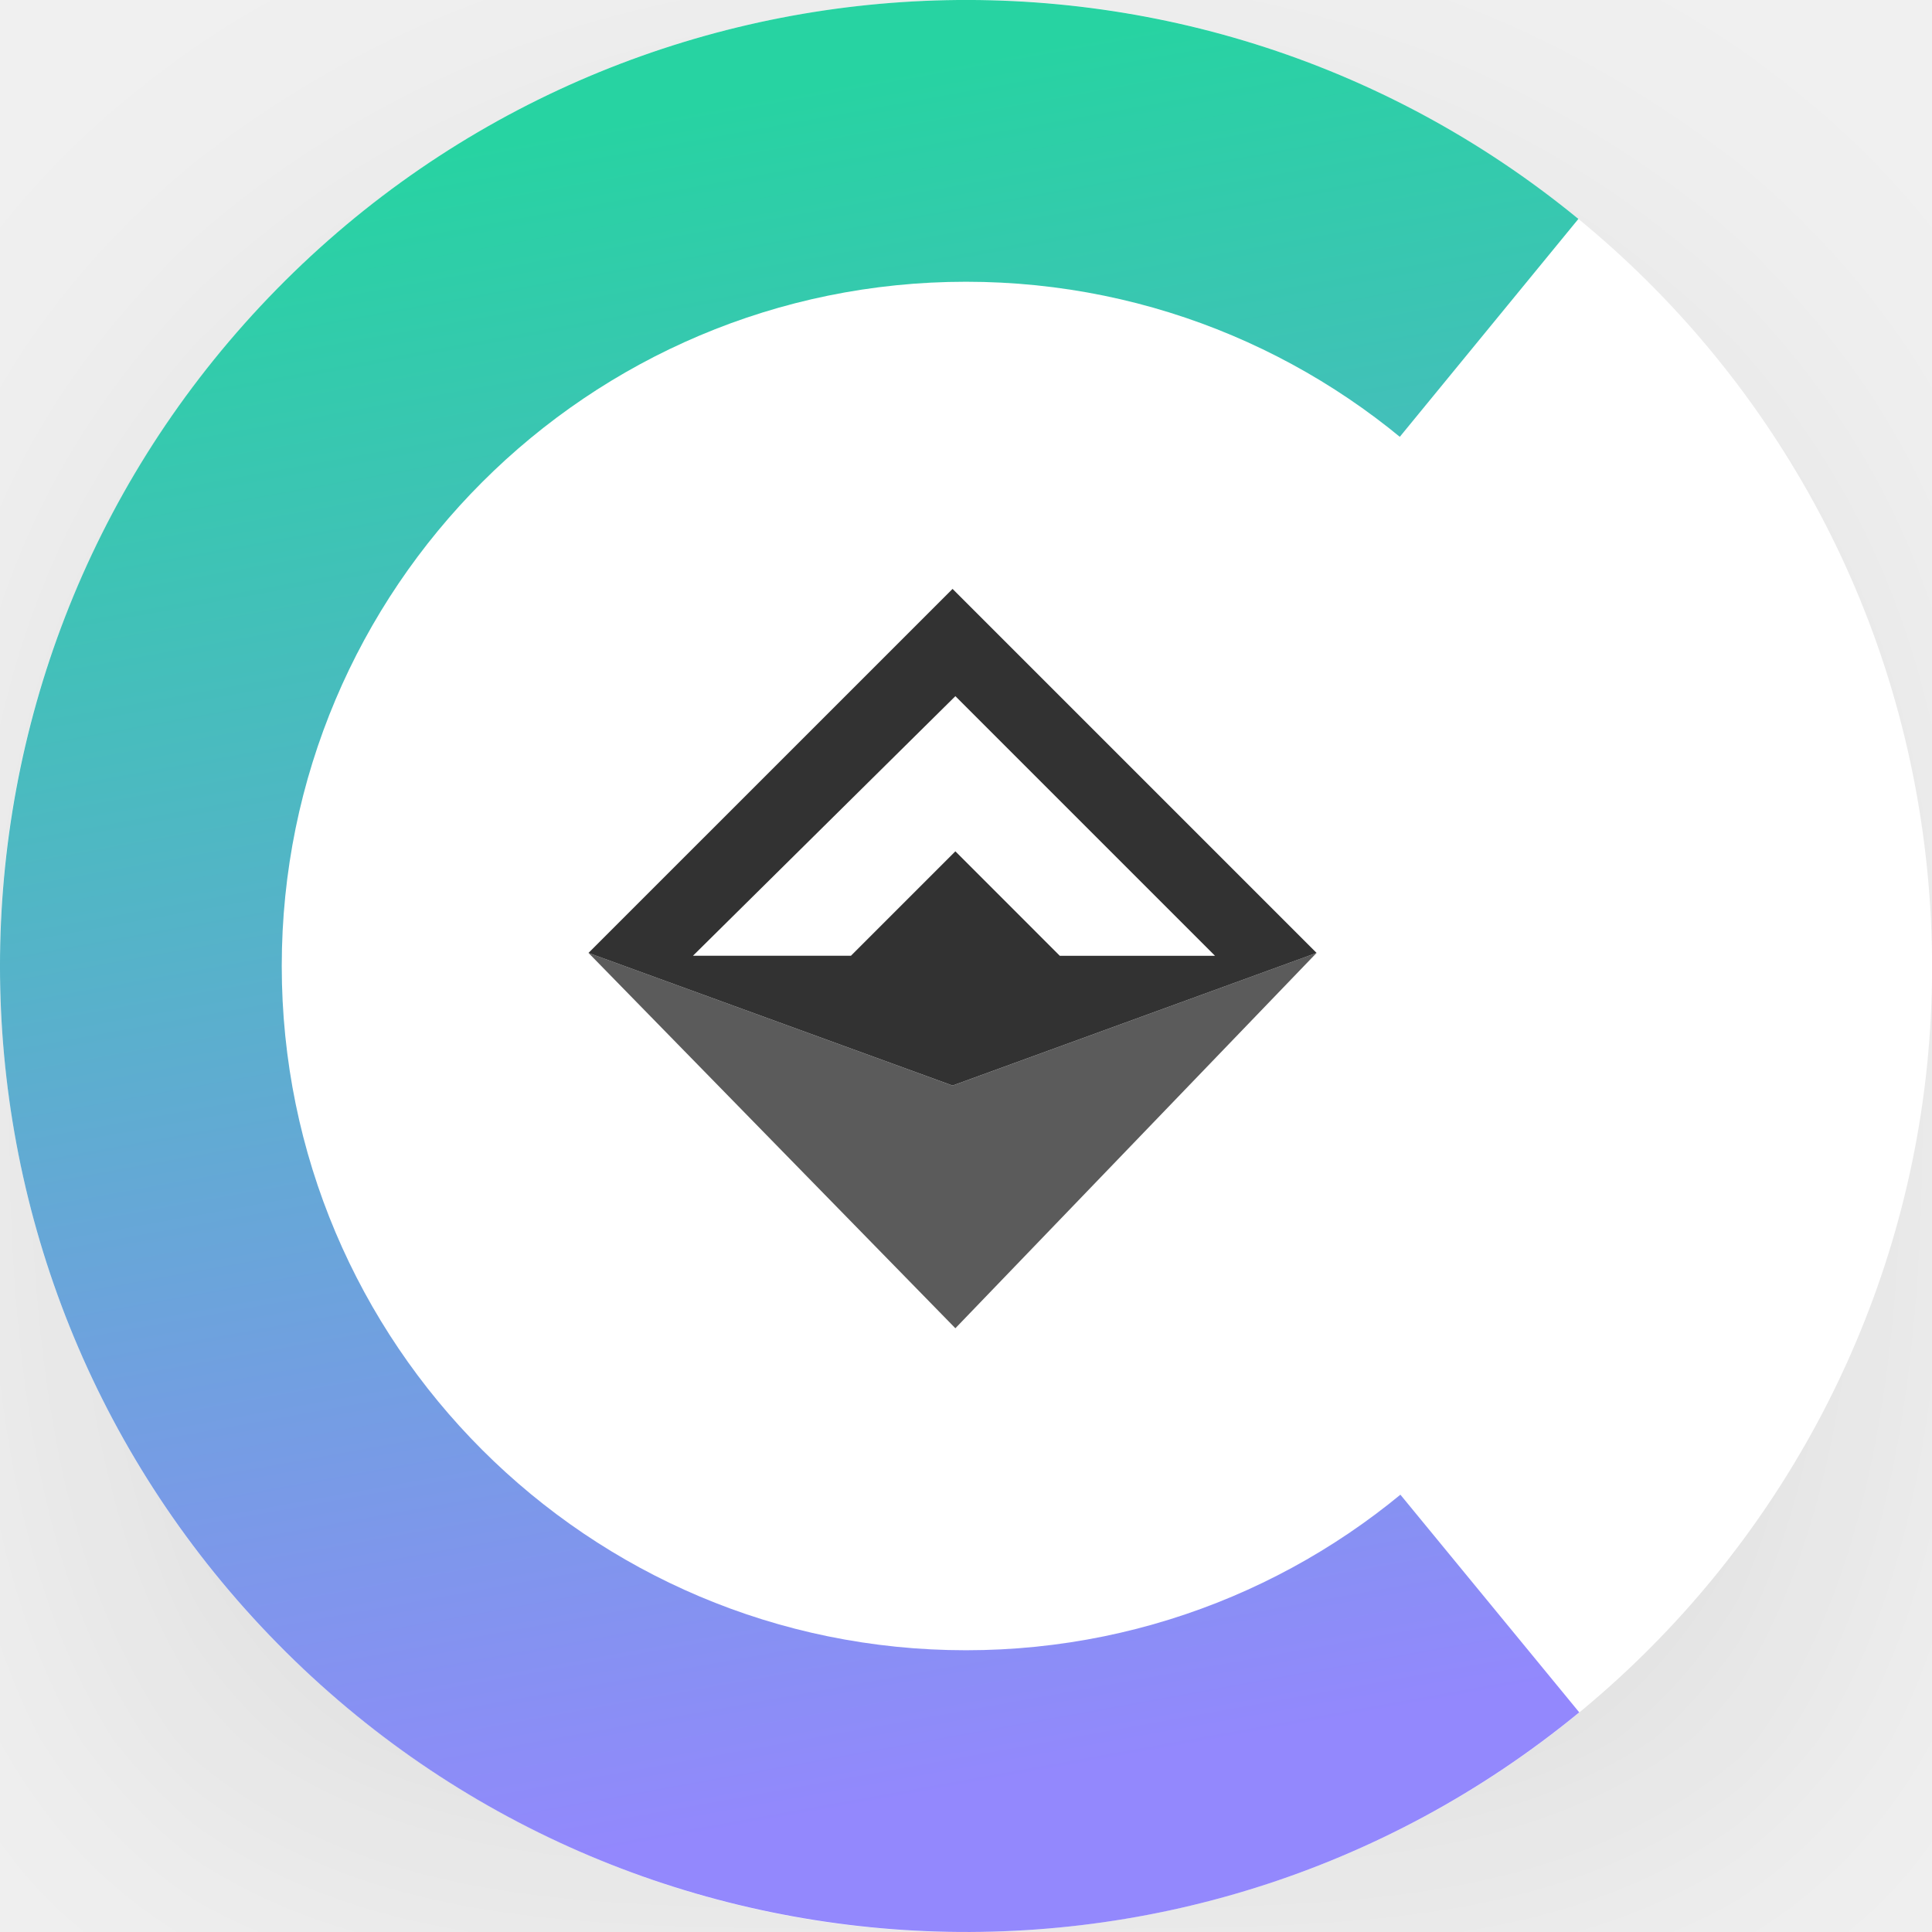
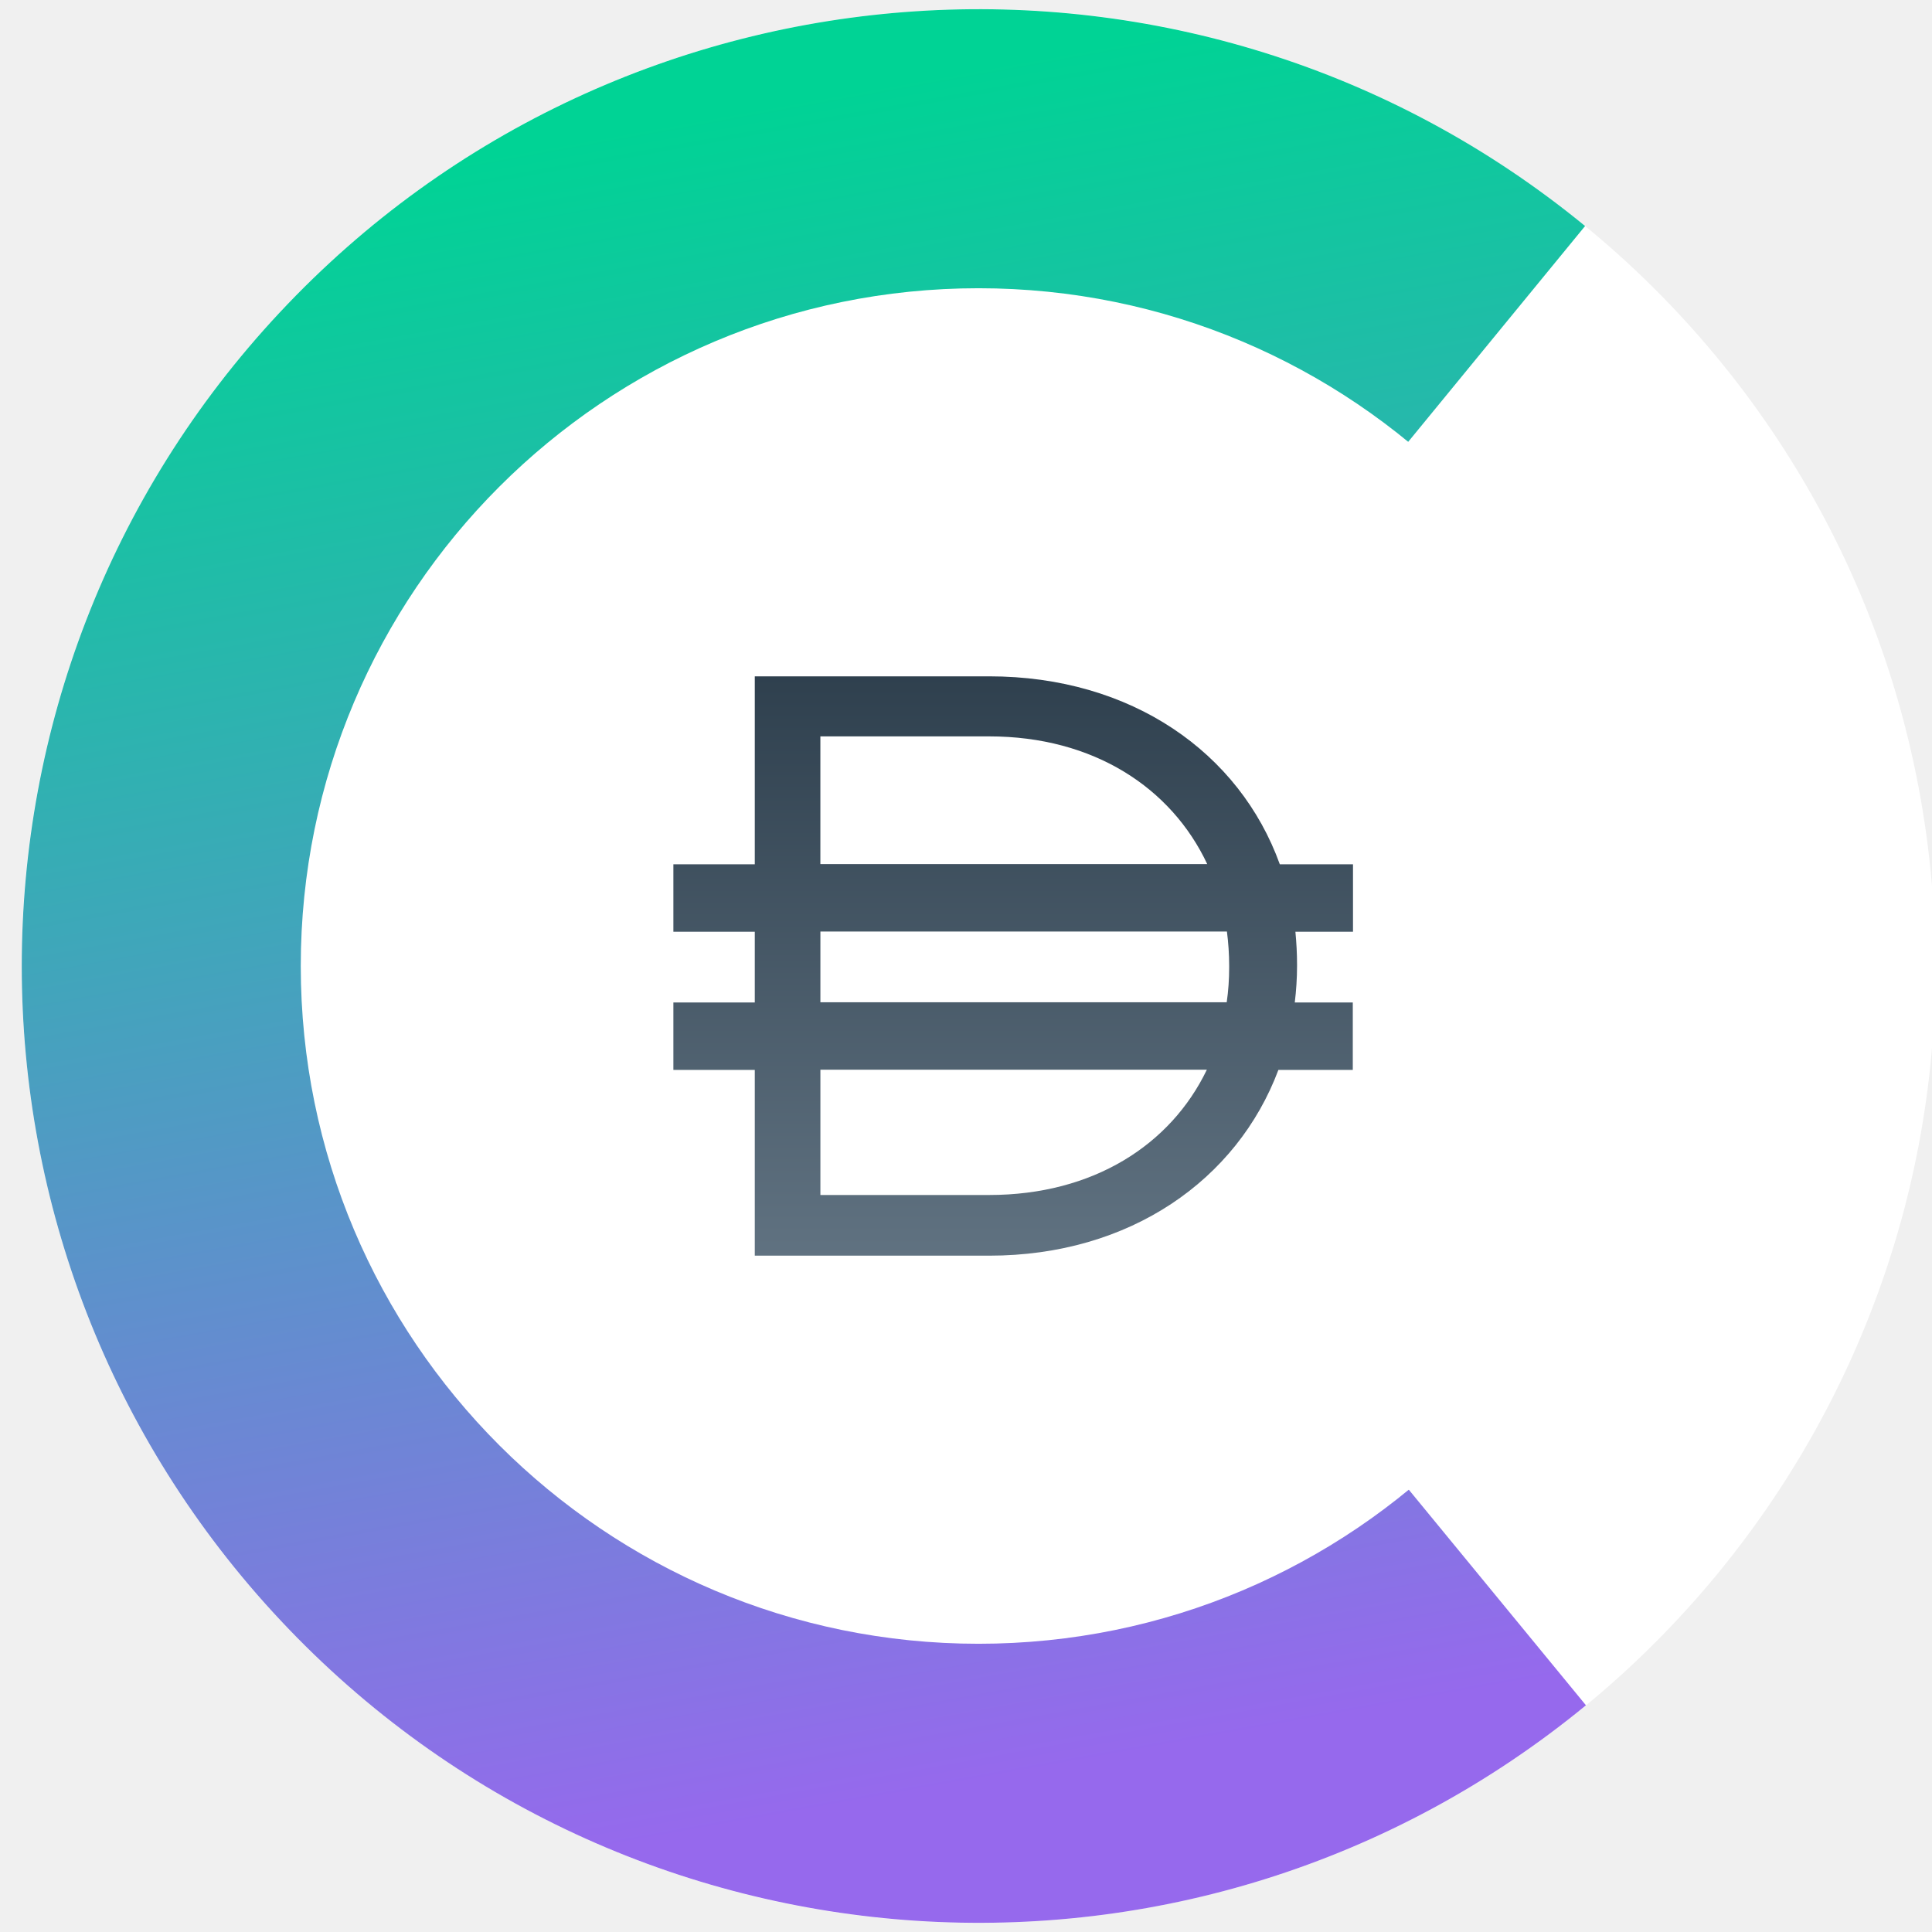
- <svg xmlns="http://www.w3.org/2000/svg" width="48" height="48" fill="none">
+ <svg xmlns="http://www.w3.org/2000/svg" width="74" height="74" fill="none">
  <g clip-path="url(#clip0)">
-     <g filter="url(#filter0_d)">
-       <circle cx="24" cy="24" r="24" transform="rotate(-5.658 24 24)" fill="#fff" />
-     </g>
-     <path d="M39.236 42.543a24 24 0 11-.021-37.104l-4.841 5.906a16.363 16.363 0 10.014 25.298l4.848 5.9z" fill="url(#paint0_linear)" />
-     <path d="M24 41c9.389 0 17-7.611 17-17S33.389 7 24 7 7 14.611 7 24s7.611 17 17 17z" fill="#fff" />
-     <path opacity=".8" d="M23.736 33l-9.115-9.325 9.045 3.296 9.044-3.296L23.736 33z" fill="#323232" />
-     <path fill-rule="evenodd" clip-rule="evenodd" d="M14.621 23.675l9.045-9.044 9.044 9.044-9.044 3.295-9.045-3.295zm2.594.07h3.927l2.594-2.594 2.594 2.595h3.856l-6.45-6.45-6.52 6.45z" fill="#323232" />
+     <circle cx="37.48" cy="37" r="36.649" transform="rotate(-5.658 37.48 37)" fill="#fff" />
+     <path d="M60.746 65.317a36.648 36.648 0 11-.033-56.66l-7.392 9.018a24.988 24.988 0 10.022 38.632l7.403 9.01z" fill="url(#paint0_linear)" />
+     <path d="M37.48 62.96c14.337 0 25.96-11.623 25.96-25.96 0-14.337-11.623-25.96-25.96-25.96-14.338 0-25.96 11.623-25.96 25.96 0 14.337 11.622 25.96 25.96 25.96z" fill="#fff" />
+     <path d="M51.816 33.105H49.02c-1.54-4.272-5.677-7.2-11.135-7.2H28.91v7.2h-3.118v2.583h3.118v2.71h-3.118v2.583h3.118v7.114h8.975c5.395 0 9.502-2.905 11.08-7.114h2.85v-2.584h-2.222c.055-.455.087-.926.087-1.397v-.063c0-.424-.024-.84-.063-1.249h2.206v-2.583h-.008zm-20.394-4.9h6.463c4.005 0 6.981 1.97 8.355 4.892H31.422v-4.892zm6.463 17.566h-6.462v-4.798h14.802c-1.383 2.874-4.35 4.798-8.34 4.798zm9.195-8.716c0 .455-.031.903-.094 1.334H31.423V35.68h15.571c.055.425.086.864.086 1.312v.063z" fill="url(#paint1_linear)" />
  </g>
  <defs>
-     <linearGradient id="paint0_linear" x1="18" y1="2.5" x2="25.526" y2="44.225" gradientUnits="userSpaceOnUse">
-       <stop stop-color="#27D3A2" />
-       <stop offset="1" stop-color="#9388FD" />
+     <linearGradient id="paint0_linear" x1="28.317" y1="4.168" x2="39.809" y2="67.884" gradientUnits="userSpaceOnUse">
+       <stop stop-color="#00D395" />
+       <stop offset="1" stop-color="#9669ED" />
+     </linearGradient>
+     <linearGradient id="paint1_linear" x1="38.808" y1="22.76" x2="38.808" y2="50.425" gradientUnits="userSpaceOnUse">
+       <stop stop-color="#283947" />
+       <stop offset="1" stop-color="#657786" />
    </linearGradient>
    <clipPath id="clip0">
-       <path fill="#fff" d="M0 0h48v48H0z" />
+       <path fill="#fff" d="M0 0h74v74H0z" />
    </clipPath>
-     <filter id="filter0_d" x="-48.249" y="-44.249" width="144.499" height="144.499" filterUnits="userSpaceOnUse" color-interpolation-filters="sRGB">
-       <feFlood flood-opacity="0" result="BackgroundImageFix" />
-       <feColorMatrix in="SourceAlpha" values="0 0 0 0 0 0 0 0 0 0 0 0 0 0 0 0 0 0 127 0" />
-       <feOffset dy="4" />
-       <feGaussianBlur stdDeviation="23" />
-       <feColorMatrix values="0 0 0 0 0 0 0 0 0 0 0 0 0 0 0 0 0 0 0.08 0" />
-       <feBlend in2="BackgroundImageFix" result="effect1_dropShadow" />
-       <feBlend in="SourceGraphic" in2="effect1_dropShadow" result="shape" />
-     </filter>
  </defs>
</svg>
